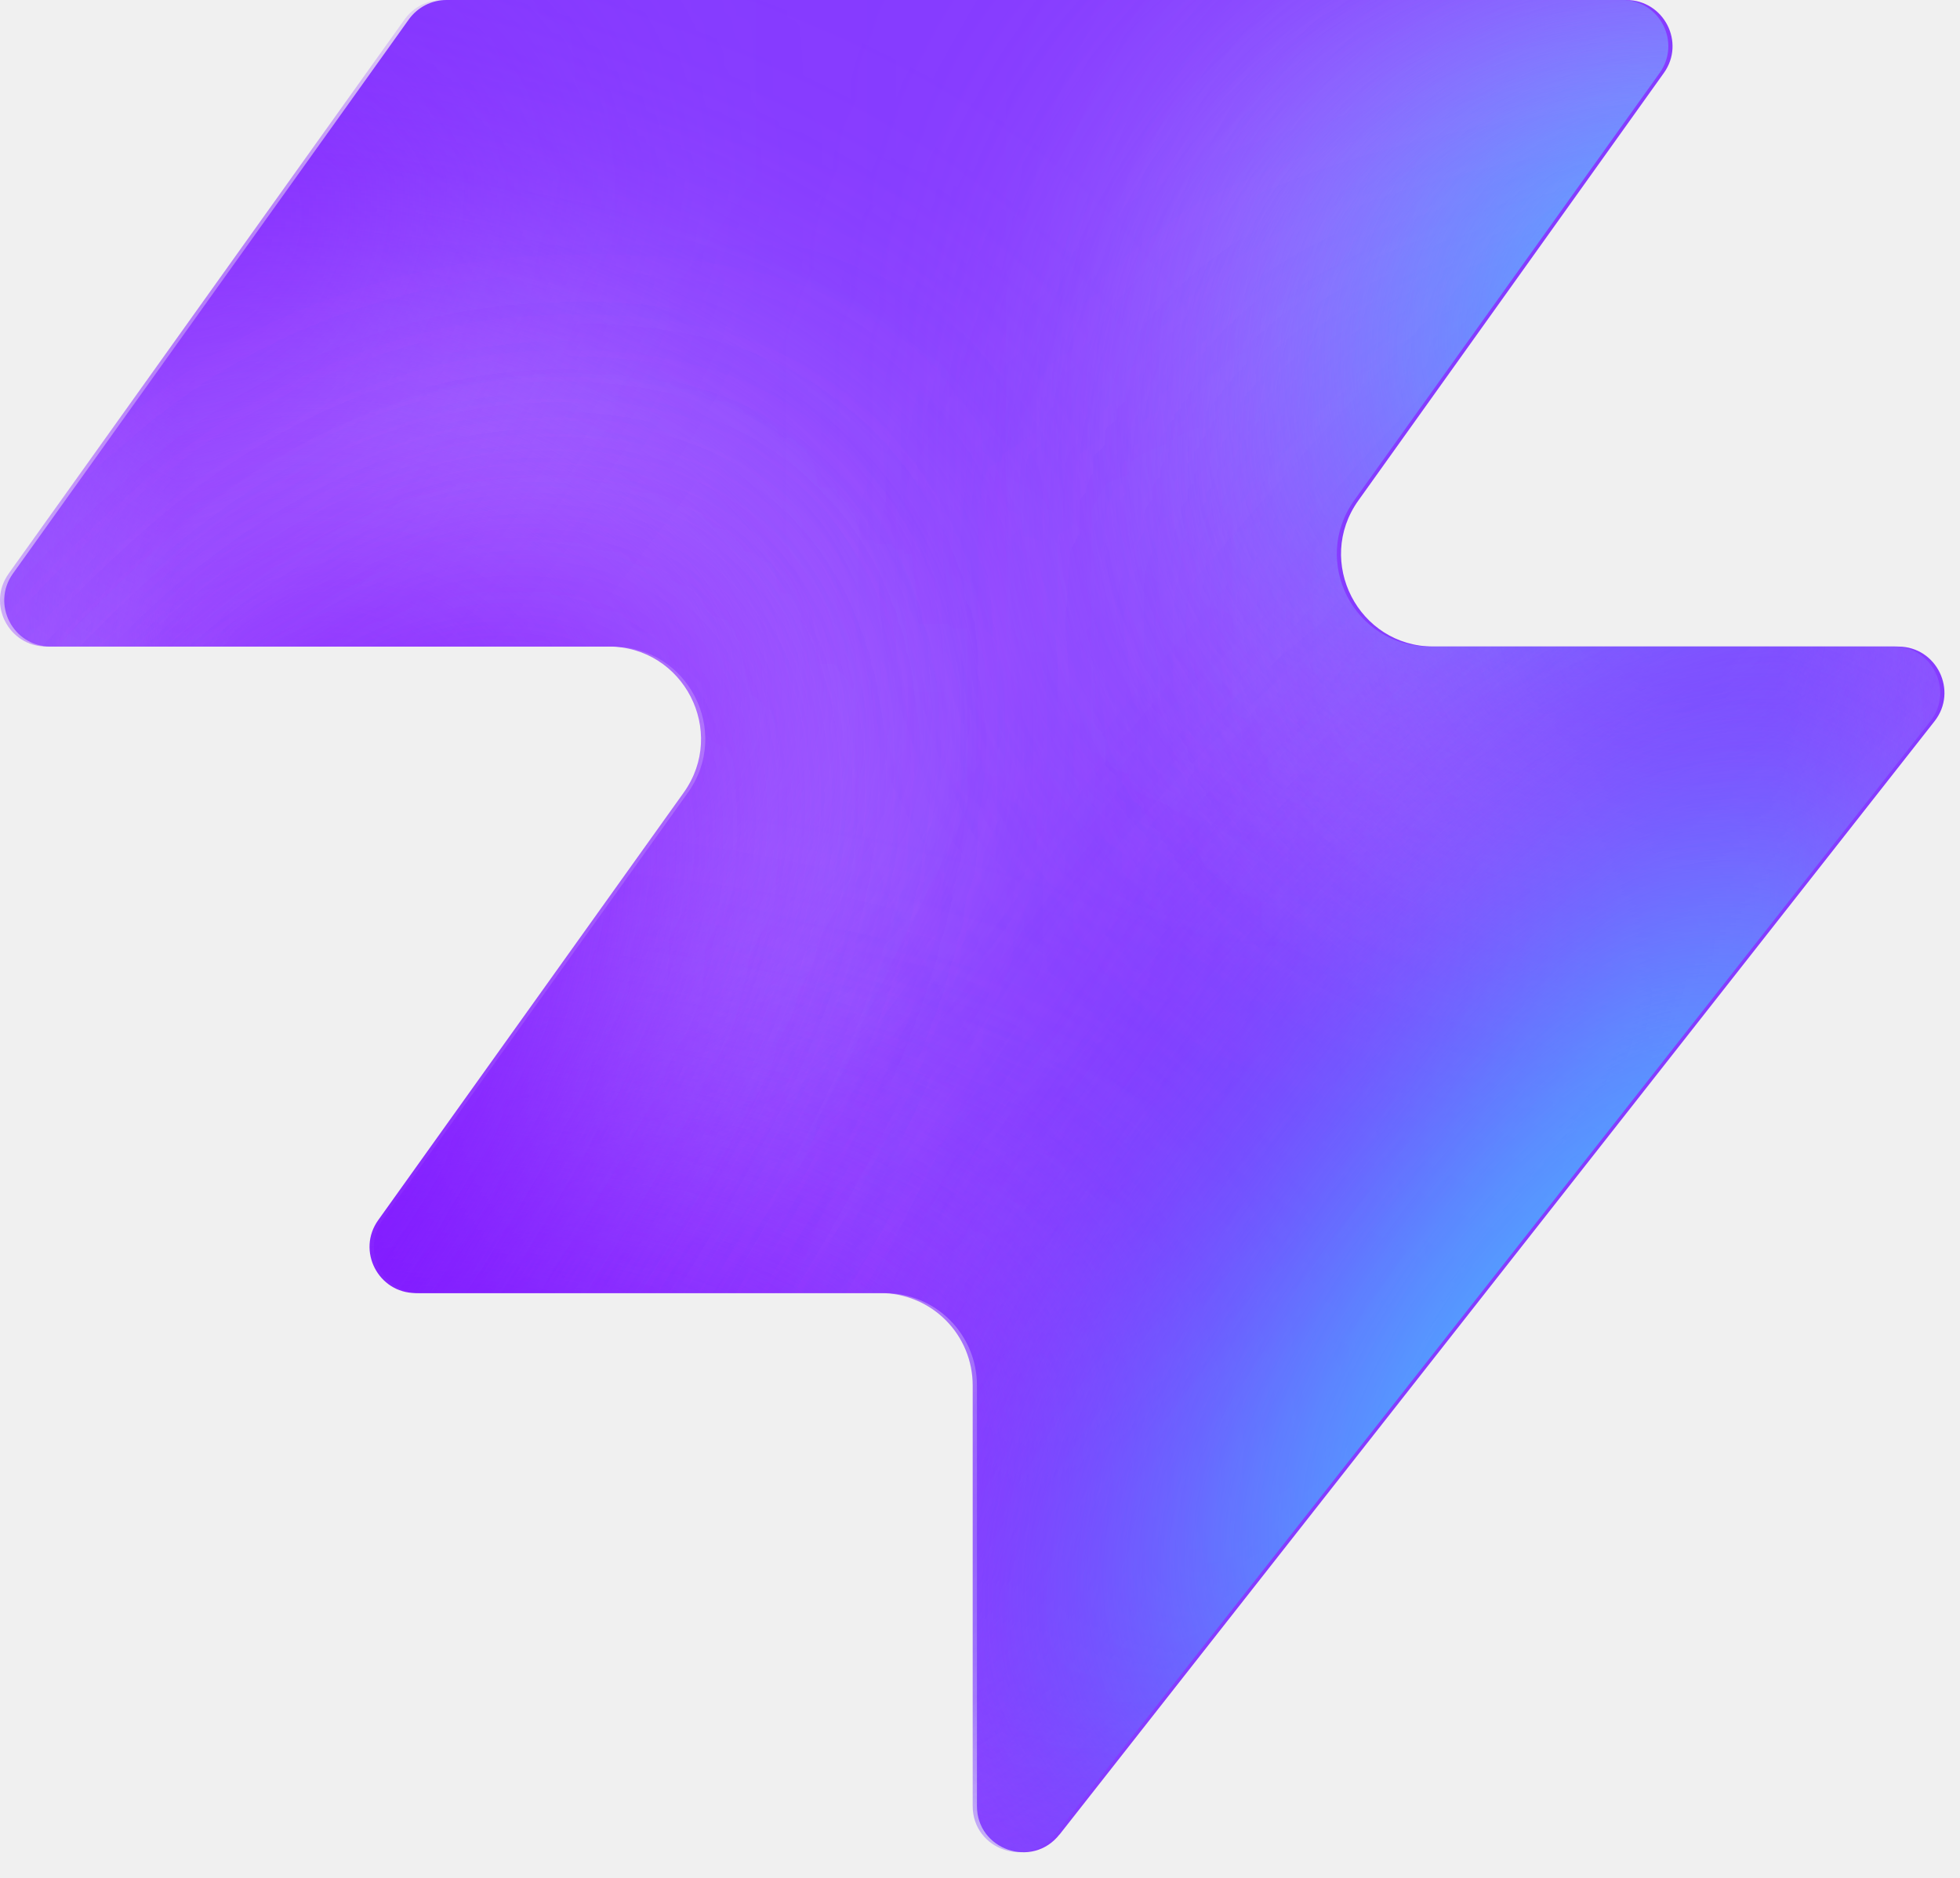
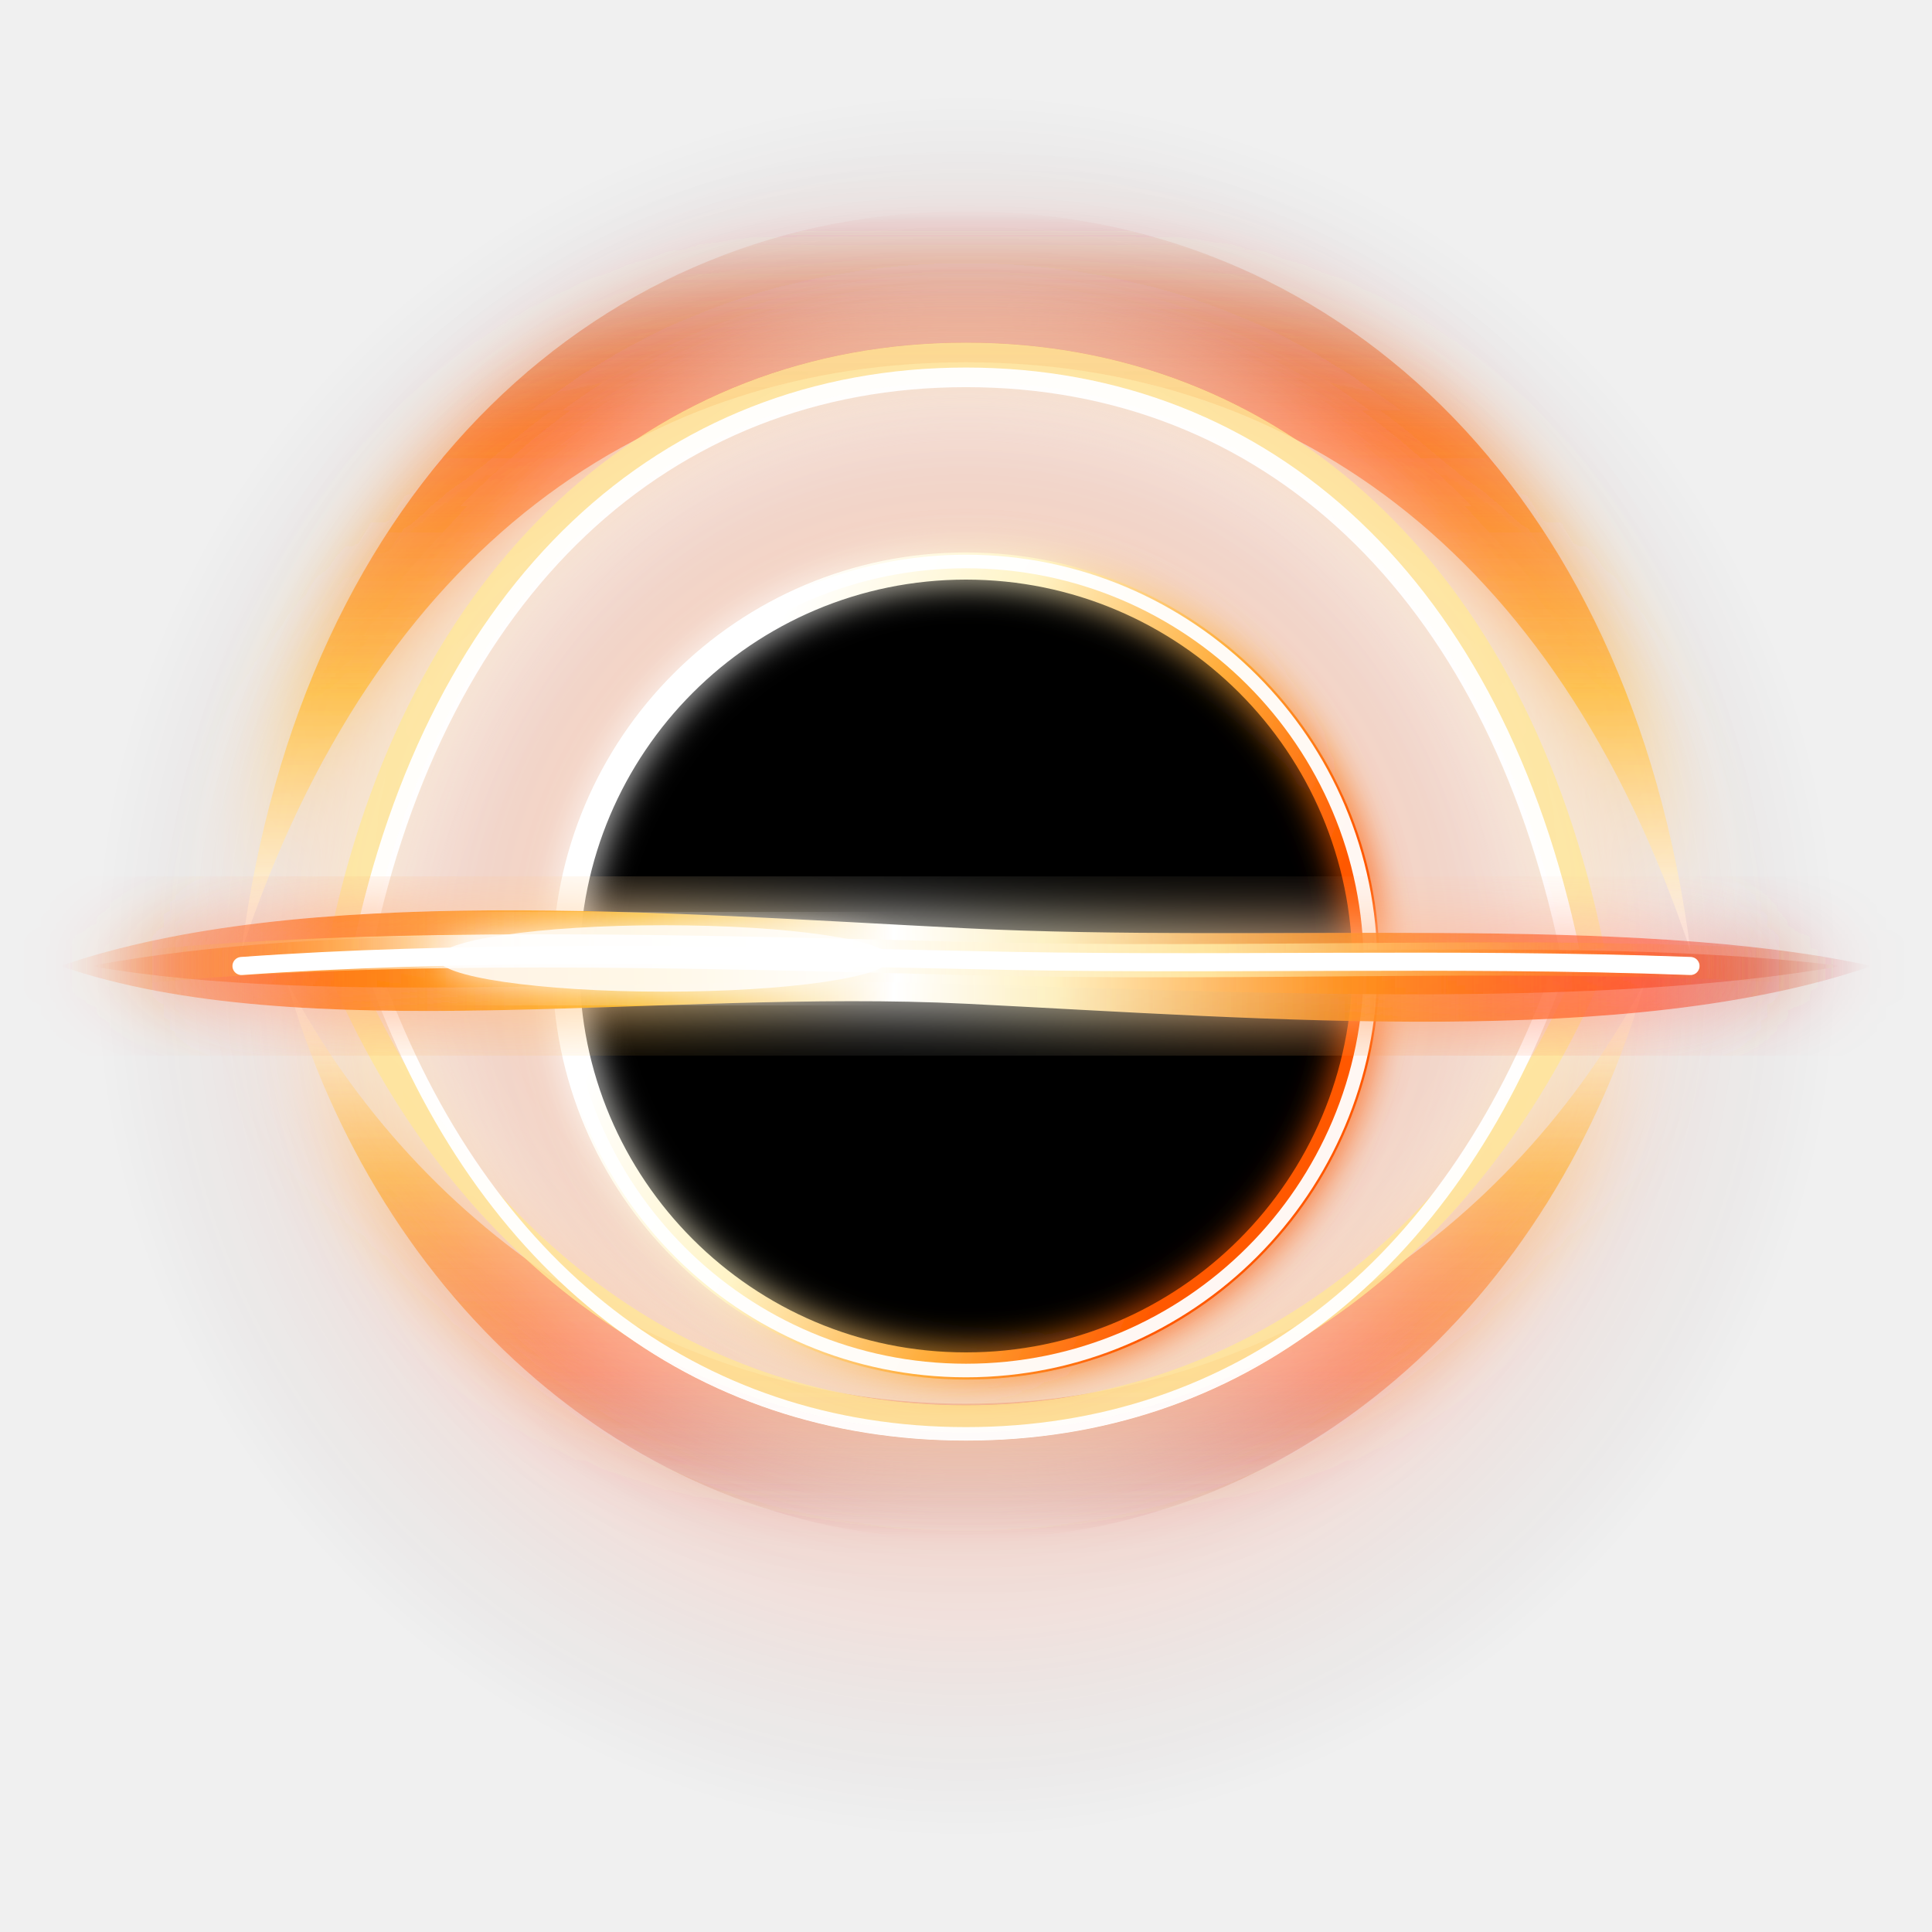
- <svg xmlns="http://www.w3.org/2000/svg" width="48" height="46" fill="none" viewBox="0 0 48 46">
-   <path fill="#863bff" d="M25.946 44.938c-.664.845-2.021.375-2.021-.698V33.937a2.26 2.26 0 0 0-2.262-2.262H10.287c-.92 0-1.456-1.04-.92-1.788l7.48-10.471c1.07-1.497 0-3.578-1.842-3.578H1.237c-.92 0-1.456-1.04-.92-1.788L10.013.474c.214-.297.556-.474.92-.474h28.894c.92 0 1.456 1.04.92 1.788l-7.48 10.471c-1.07 1.498 0 3.579 1.842 3.579h11.377c.943 0 1.473 1.088.89 1.83L25.947 44.94z" style="fill:#863bff;fill:color(display-p3 .525 .23 1);fill-opacity:1" />
-   <mask id="a" width="48" height="46" x="0" y="0" maskUnits="userSpaceOnUse" style="mask-type:alpha">
-     <path fill="#000" d="M25.842 44.938c-.664.844-2.021.375-2.021-.698V33.937a2.26 2.26 0 0 0-2.262-2.262H10.183c-.92 0-1.456-1.04-.92-1.788l7.48-10.471c1.07-1.498 0-3.579-1.842-3.579H1.133c-.92 0-1.456-1.04-.92-1.787L9.91.473c.214-.297.556-.474.92-.474h28.894c.92 0 1.456 1.04.92 1.788l-7.48 10.471c-1.07 1.498 0 3.578 1.842 3.578h11.377c.943 0 1.473 1.088.89 1.832L25.843 44.94z" style="fill:#000;fill-opacity:1" />
-   </mask>
-   <g mask="url(#a)">
-     <g filter="url(#b)">
-       <ellipse cx="5.508" cy="14.704" fill="#ede6ff" rx="5.508" ry="14.704" style="fill:#ede6ff;fill:color(display-p3 .927 .903 1);fill-opacity:1" transform="matrix(.00324 1 1 -.00324 -4.47 31.516)" />
-     </g>
-     <g filter="url(#c)">
-       <ellipse cx="10.399" cy="29.851" fill="#ede6ff" rx="10.399" ry="29.851" style="fill:#ede6ff;fill:color(display-p3 .927 .903 1);fill-opacity:1" transform="matrix(.00324 1 1 -.00324 -39.328 7.883)" />
-     </g>
-     <g filter="url(#d)">
-       <ellipse cx="5.508" cy="30.487" fill="#7e14ff" rx="5.508" ry="30.487" style="fill:#7e14ff;fill:color(display-p3 .492 .077 1);fill-opacity:1" transform="rotate(89.814 -25.913 -14.639)scale(1 -1)" />
-     </g>
-     <g filter="url(#e)">
-       <ellipse cx="5.508" cy="30.599" fill="#7e14ff" rx="5.508" ry="30.599" style="fill:#7e14ff;fill:color(display-p3 .492 .077 1);fill-opacity:1" transform="rotate(89.814 -32.644 -3.334)scale(1 -1)" />
-     </g>
-     <g filter="url(#f)">
-       <ellipse cx="5.508" cy="30.599" fill="#7e14ff" rx="5.508" ry="30.599" style="fill:#7e14ff;fill:color(display-p3 .492 .077 1);fill-opacity:1" transform="matrix(.00324 1 1 -.00324 -34.34 30.47)" />
-     </g>
-     <g filter="url(#g)">
-       <ellipse cx="14.072" cy="22.078" fill="#ede6ff" rx="14.072" ry="22.078" style="fill:#ede6ff;fill:color(display-p3 .927 .903 1);fill-opacity:1" transform="rotate(93.35 24.506 48.493)scale(-1 1)" />
-     </g>
-     <g filter="url(#h)">
-       <ellipse cx="3.47" cy="21.501" fill="#7e14ff" rx="3.47" ry="21.501" style="fill:#7e14ff;fill:color(display-p3 .492 .077 1);fill-opacity:1" transform="rotate(89.009 28.708 47.59)scale(-1 1)" />
-     </g>
-     <g filter="url(#i)">
-       <ellipse cx="3.47" cy="21.501" fill="#7e14ff" rx="3.47" ry="21.501" style="fill:#7e14ff;fill:color(display-p3 .492 .077 1);fill-opacity:1" transform="rotate(89.009 28.708 47.59)scale(-1 1)" />
-     </g>
-     <g filter="url(#j)">
-       <ellipse cx=".387" cy="8.972" fill="#7e14ff" rx="4.407" ry="29.108" style="fill:#7e14ff;fill:color(display-p3 .492 .077 1);fill-opacity:1" transform="rotate(39.51 .387 8.972)" />
-     </g>
-     <g filter="url(#k)">
-       <ellipse cx="47.523" cy="-6.092" fill="#7e14ff" rx="4.407" ry="29.108" style="fill:#7e14ff;fill:color(display-p3 .492 .077 1);fill-opacity:1" transform="rotate(37.892 47.523 -6.092)" />
-     </g>
-     <g filter="url(#l)">
-       <ellipse cx="41.412" cy="6.333" fill="#47bfff" rx="5.971" ry="9.665" style="fill:#47bfff;fill:color(display-p3 .28 .748 1);fill-opacity:1" transform="rotate(37.892 41.412 6.333)" />
-     </g>
-     <g filter="url(#m)">
-       <ellipse cx="-1.879" cy="38.332" fill="#7e14ff" rx="4.407" ry="29.108" style="fill:#7e14ff;fill:color(display-p3 .492 .077 1);fill-opacity:1" transform="rotate(37.892 -1.88 38.332)" />
-     </g>
-     <g filter="url(#n)">
-       <ellipse cx="-1.879" cy="38.332" fill="#7e14ff" rx="4.407" ry="29.108" style="fill:#7e14ff;fill:color(display-p3 .492 .077 1);fill-opacity:1" transform="rotate(37.892 -1.88 38.332)" />
-     </g>
-     <g filter="url(#o)">
-       <ellipse cx="35.651" cy="29.907" fill="#7e14ff" rx="4.407" ry="29.108" style="fill:#7e14ff;fill:color(display-p3 .492 .077 1);fill-opacity:1" transform="rotate(37.892 35.651 29.907)" />
-     </g>
-     <g filter="url(#p)">
-       <ellipse cx="38.418" cy="32.4" fill="#47bfff" rx="5.971" ry="15.297" style="fill:#47bfff;fill:color(display-p3 .28 .748 1);fill-opacity:1" transform="rotate(37.892 38.418 32.4)" />
-     </g>
+ <svg xmlns="http://www.w3.org/2000/svg" viewBox="0 0 128 128" width="100%" height="100%">
+   <defs>
+     <filter id="glow-lensing" x="-30%" y="-30%" width="160%" height="160%">
+       <feGaussianBlur stdDeviation="2.5" result="blur" />
+       <feMerge>
+         <feMergeNode in="blur" />
+         <feMergeNode in="SourceGraphic" />
+       </feMerge>
+     </filter>
+     <filter id="soft-glow" x="-20%" y="-20%" width="140%" height="140%">
+       <feGaussianBlur stdDeviation="1.2" result="blur" />
+       <feMerge>
+         <feMergeNode in="blur" />
+         <feMergeNode in="SourceGraphic" />
+       </feMerge>
+     </filter>
+     <linearGradient id="equatorial-doppler" x1="0%" y1="0%" x2="100%" y2="0%">
+       <stop offset="0%" stop-color="#ff4800" stop-opacity="0" />
+       <stop offset="15%" stop-color="#ff7b00" stop-opacity="0.8" />
+       <stop offset="32%" stop-color="#ffc338" stop-opacity="0.95" />
+       <stop offset="46%" stop-color="#ffffff" stop-opacity="1" />
+       <stop offset="55%" stop-color="#fff1c2" stop-opacity="0.98" />
+       <stop offset="72%" stop-color="#ff901a" stop-opacity="0.85" />
+       <stop offset="88%" stop-color="#ff4800" stop-opacity="0.6" />
+       <stop offset="100%" stop-color="#c41a00" stop-opacity="0" />
+     </linearGradient>
+     <linearGradient id="white-core-line" x1="0%" y1="0%" x2="100%" y2="0%">
+       <stop offset="0%" stop-color="#ffaa33" stop-opacity="0" />
+       <stop offset="20%" stop-color="#ffffff" stop-opacity="0.85" />
+       <stop offset="42%" stop-color="#ffffff" stop-opacity="1" />
+       <stop offset="65%" stop-color="#ffe8a3" stop-opacity="0.9" />
+       <stop offset="100%" stop-color="#ff7700" stop-opacity="0" />
+     </linearGradient>
+     <linearGradient id="top-lensing-arc" x1="0%" y1="100%" x2="0%" y2="0%">
+       <stop offset="0%" stop-color="#ffffff" stop-opacity="1" />
+       <stop offset="35%" stop-color="#ffbe42" stop-opacity="0.95" />
+       <stop offset="70%" stop-color="#ff6000" stop-opacity="0.65" />
+       <stop offset="100%" stop-color="#b82000" stop-opacity="0" />
+     </linearGradient>
+     <linearGradient id="bottom-lensing-arc" x1="0%" y1="0%" x2="0%" y2="100%">
+       <stop offset="0%" stop-color="#ffffff" stop-opacity="0.95" />
+       <stop offset="35%" stop-color="#ffb033" stop-opacity="0.85" />
+       <stop offset="70%" stop-color="#ff5500" stop-opacity="0.5" />
+       <stop offset="100%" stop-color="#991100" stop-opacity="0" />
+     </linearGradient>
+     <linearGradient id="photon-ring-grad" x1="15%" y1="35%" x2="85%" y2="65%">
+       <stop offset="0%" stop-color="#ffffff" />
+       <stop offset="35%" stop-color="#fff4c7" />
+       <stop offset="70%" stop-color="#ffab38" />
+       <stop offset="100%" stop-color="#ff5900" />
+     </linearGradient>
+     <radialGradient id="ambient-sphere-glow" cx="50%" cy="50%" r="50%">
+       <stop offset="0%" stop-color="#ff7b00" stop-opacity="0.4" />
+       <stop offset="45%" stop-color="#ff5500" stop-opacity="0.2" />
+       <stop offset="75%" stop-color="#ff3300" stop-opacity="0.08" />
+       <stop offset="100%" stop-color="#000000" stop-opacity="0" />
+     </radialGradient>
+   </defs>
+   <circle cx="64" cy="64" r="58" fill="url(#ambient-sphere-glow)" />
+   <g filter="url(#glow-lensing)">
+     <path d="M 16 63 C 20 32, 40 14, 64 14 C 88 14, 108 32, 112 63 C 103 36, 85 24, 64 24 C 43 24, 25 36, 16 63 Z" fill="url(#top-lensing-arc)" opacity="0.85" />
+     <path d="M 23 63 C 28 38, 44 24, 64 24 C 84 24, 100 38, 105 63" fill="none" stroke="#ffe699" stroke-width="2.6" opacity="0.8" />
+     <path d="M 24 63 C 29 39, 44 25, 64 25 C 84 25, 99 39, 104 63" fill="none" stroke="#ffffff" stroke-width="1.3" opacity="0.95" />
  </g>
-   <defs>
-     <filter id="b" width="60.045" height="41.654" x="-19.77" y="16.149" color-interpolation-filters="sRGB" filterUnits="userSpaceOnUse">
-       <feFlood flood-opacity="0" result="BackgroundImageFix" />
-       <feBlend in="SourceGraphic" in2="BackgroundImageFix" result="shape" />
-       <feGaussianBlur result="effect1_foregroundBlur_2002_17158" stdDeviation="7.659" />
-     </filter>
-     <filter id="c" width="90.34" height="51.437" x="-54.613" y="-7.533" color-interpolation-filters="sRGB" filterUnits="userSpaceOnUse">
-       <feFlood flood-opacity="0" result="BackgroundImageFix" />
-       <feBlend in="SourceGraphic" in2="BackgroundImageFix" result="shape" />
-       <feGaussianBlur result="effect1_foregroundBlur_2002_17158" stdDeviation="7.659" />
-     </filter>
-     <filter id="d" width="79.355" height="29.4" x="-49.64" y="2.03" color-interpolation-filters="sRGB" filterUnits="userSpaceOnUse">
-       <feFlood flood-opacity="0" result="BackgroundImageFix" />
-       <feBlend in="SourceGraphic" in2="BackgroundImageFix" result="shape" />
-       <feGaussianBlur result="effect1_foregroundBlur_2002_17158" stdDeviation="4.596" />
-     </filter>
-     <filter id="e" width="79.579" height="29.4" x="-45.045" y="20.029" color-interpolation-filters="sRGB" filterUnits="userSpaceOnUse">
-       <feFlood flood-opacity="0" result="BackgroundImageFix" />
-       <feBlend in="SourceGraphic" in2="BackgroundImageFix" result="shape" />
-       <feGaussianBlur result="effect1_foregroundBlur_2002_17158" stdDeviation="4.596" />
-     </filter>
-     <filter id="f" width="79.579" height="29.4" x="-43.513" y="21.178" color-interpolation-filters="sRGB" filterUnits="userSpaceOnUse">
-       <feFlood flood-opacity="0" result="BackgroundImageFix" />
-       <feBlend in="SourceGraphic" in2="BackgroundImageFix" result="shape" />
-       <feGaussianBlur result="effect1_foregroundBlur_2002_17158" stdDeviation="4.596" />
-     </filter>
-     <filter id="g" width="74.749" height="58.852" x="15.756" y="-17.901" color-interpolation-filters="sRGB" filterUnits="userSpaceOnUse">
-       <feFlood flood-opacity="0" result="BackgroundImageFix" />
-       <feBlend in="SourceGraphic" in2="BackgroundImageFix" result="shape" />
-       <feGaussianBlur result="effect1_foregroundBlur_2002_17158" stdDeviation="7.659" />
-     </filter>
-     <filter id="h" width="61.377" height="25.362" x="23.548" y="2.284" color-interpolation-filters="sRGB" filterUnits="userSpaceOnUse">
-       <feFlood flood-opacity="0" result="BackgroundImageFix" />
-       <feBlend in="SourceGraphic" in2="BackgroundImageFix" result="shape" />
-       <feGaussianBlur result="effect1_foregroundBlur_2002_17158" stdDeviation="4.596" />
-     </filter>
-     <filter id="i" width="61.377" height="25.362" x="23.548" y="2.284" color-interpolation-filters="sRGB" filterUnits="userSpaceOnUse">
-       <feFlood flood-opacity="0" result="BackgroundImageFix" />
-       <feBlend in="SourceGraphic" in2="BackgroundImageFix" result="shape" />
-       <feGaussianBlur result="effect1_foregroundBlur_2002_17158" stdDeviation="4.596" />
-     </filter>
-     <filter id="j" width="56.045" height="63.649" x="-27.636" y="-22.853" color-interpolation-filters="sRGB" filterUnits="userSpaceOnUse">
-       <feFlood flood-opacity="0" result="BackgroundImageFix" />
-       <feBlend in="SourceGraphic" in2="BackgroundImageFix" result="shape" />
-       <feGaussianBlur result="effect1_foregroundBlur_2002_17158" stdDeviation="4.596" />
-     </filter>
-     <filter id="k" width="54.814" height="64.646" x="20.116" y="-38.415" color-interpolation-filters="sRGB" filterUnits="userSpaceOnUse">
-       <feFlood flood-opacity="0" result="BackgroundImageFix" />
-       <feBlend in="SourceGraphic" in2="BackgroundImageFix" result="shape" />
-       <feGaussianBlur result="effect1_foregroundBlur_2002_17158" stdDeviation="4.596" />
-     </filter>
-     <filter id="l" width="33.541" height="35.313" x="24.641" y="-11.323" color-interpolation-filters="sRGB" filterUnits="userSpaceOnUse">
-       <feFlood flood-opacity="0" result="BackgroundImageFix" />
-       <feBlend in="SourceGraphic" in2="BackgroundImageFix" result="shape" />
-       <feGaussianBlur result="effect1_foregroundBlur_2002_17158" stdDeviation="4.596" />
-     </filter>
-     <filter id="m" width="54.814" height="64.646" x="-29.286" y="6.009" color-interpolation-filters="sRGB" filterUnits="userSpaceOnUse">
-       <feFlood flood-opacity="0" result="BackgroundImageFix" />
-       <feBlend in="SourceGraphic" in2="BackgroundImageFix" result="shape" />
-       <feGaussianBlur result="effect1_foregroundBlur_2002_17158" stdDeviation="4.596" />
-     </filter>
-     <filter id="n" width="54.814" height="64.646" x="-29.286" y="6.009" color-interpolation-filters="sRGB" filterUnits="userSpaceOnUse">
-       <feFlood flood-opacity="0" result="BackgroundImageFix" />
-       <feBlend in="SourceGraphic" in2="BackgroundImageFix" result="shape" />
-       <feGaussianBlur result="effect1_foregroundBlur_2002_17158" stdDeviation="4.596" />
-     </filter>
-     <filter id="o" width="54.814" height="64.646" x="8.244" y="-2.416" color-interpolation-filters="sRGB" filterUnits="userSpaceOnUse">
-       <feFlood flood-opacity="0" result="BackgroundImageFix" />
-       <feBlend in="SourceGraphic" in2="BackgroundImageFix" result="shape" />
-       <feGaussianBlur result="effect1_foregroundBlur_2002_17158" stdDeviation="4.596" />
-     </filter>
-     <filter id="p" width="39.409" height="43.623" x="18.713" y="10.588" color-interpolation-filters="sRGB" filterUnits="userSpaceOnUse">
-       <feFlood flood-opacity="0" result="BackgroundImageFix" />
-       <feBlend in="SourceGraphic" in2="BackgroundImageFix" result="shape" />
-       <feGaussianBlur result="effect1_foregroundBlur_2002_17158" stdDeviation="4.596" />
-     </filter>
-   </defs>
+   <g filter="url(#glow-lensing)">
+     <path d="M 19 65 C 25 86, 42 102, 64 102 C 86 102, 103 86, 109 65 C 100 82, 83 93, 64 93 C 45 93, 28 82, 19 65 Z" fill="url(#bottom-lensing-arc)" opacity="0.75" />
+     <path d="M 23 65 C 31 83, 46 94, 64 94 C 82 94, 97 83, 105 65" fill="none" stroke="#ffe599" stroke-width="1.8" opacity="0.85" />
+     <path d="M 25 65 C 32 84, 46 95, 64 95 C 82 95, 96 84, 103 65" fill="none" stroke="#ffffff" stroke-width="0.9" opacity="0.95" />
+   </g>
+   <circle cx="64" cy="64" r="26.5" fill="#000000" />
+   <circle cx="64" cy="64" r="26.5" fill="none" stroke="url(#photon-ring-grad)" stroke-width="1.8" filter="url(#soft-glow)" />
+   <circle cx="64" cy="64" r="26.8" fill="none" stroke="#ffffff" stroke-width="0.9" opacity="0.95" />
+   <g filter="url(#glow-lensing)">
+     <path d="M 4 64 C 20 58.5, 44 60.5, 64 61.5 C 84 62.5, 108 60.5, 124 64 C 108 69.5, 84 67.5, 64 66.5 C 44 65.5, 20 69.5, 4 64 Z" fill="url(#equatorial-doppler)" />
+     <path d="M 6 64 C 22 61, 44 62, 64 62.8 C 84 63.5, 106 62, 122 64 C 106 66.8, 84 65.8, 64 65.2 C 44 64.5, 22 66.8, 6 64 Z" fill="url(#equatorial-doppler)" />
+     <path d="M 10 64 C 26 62.5, 45 63, 64 63.5 C 83 64, 102 63, 118 64" fill="none" stroke="url(#white-core-line)" stroke-width="2.2" stroke-linecap="round" />
+     <path d="M 16 64 C 30 63, 46 63.2, 64 63.6 C 80 64, 96 63.4, 112 64" fill="none" stroke="#ffffff" stroke-width="1.2" stroke-linecap="round" />
+   </g>
+   <ellipse cx="44" cy="63.5" rx="15" ry="2.2" fill="#ffffff" opacity="0.88" filter="url(#soft-glow)" />
</svg>
